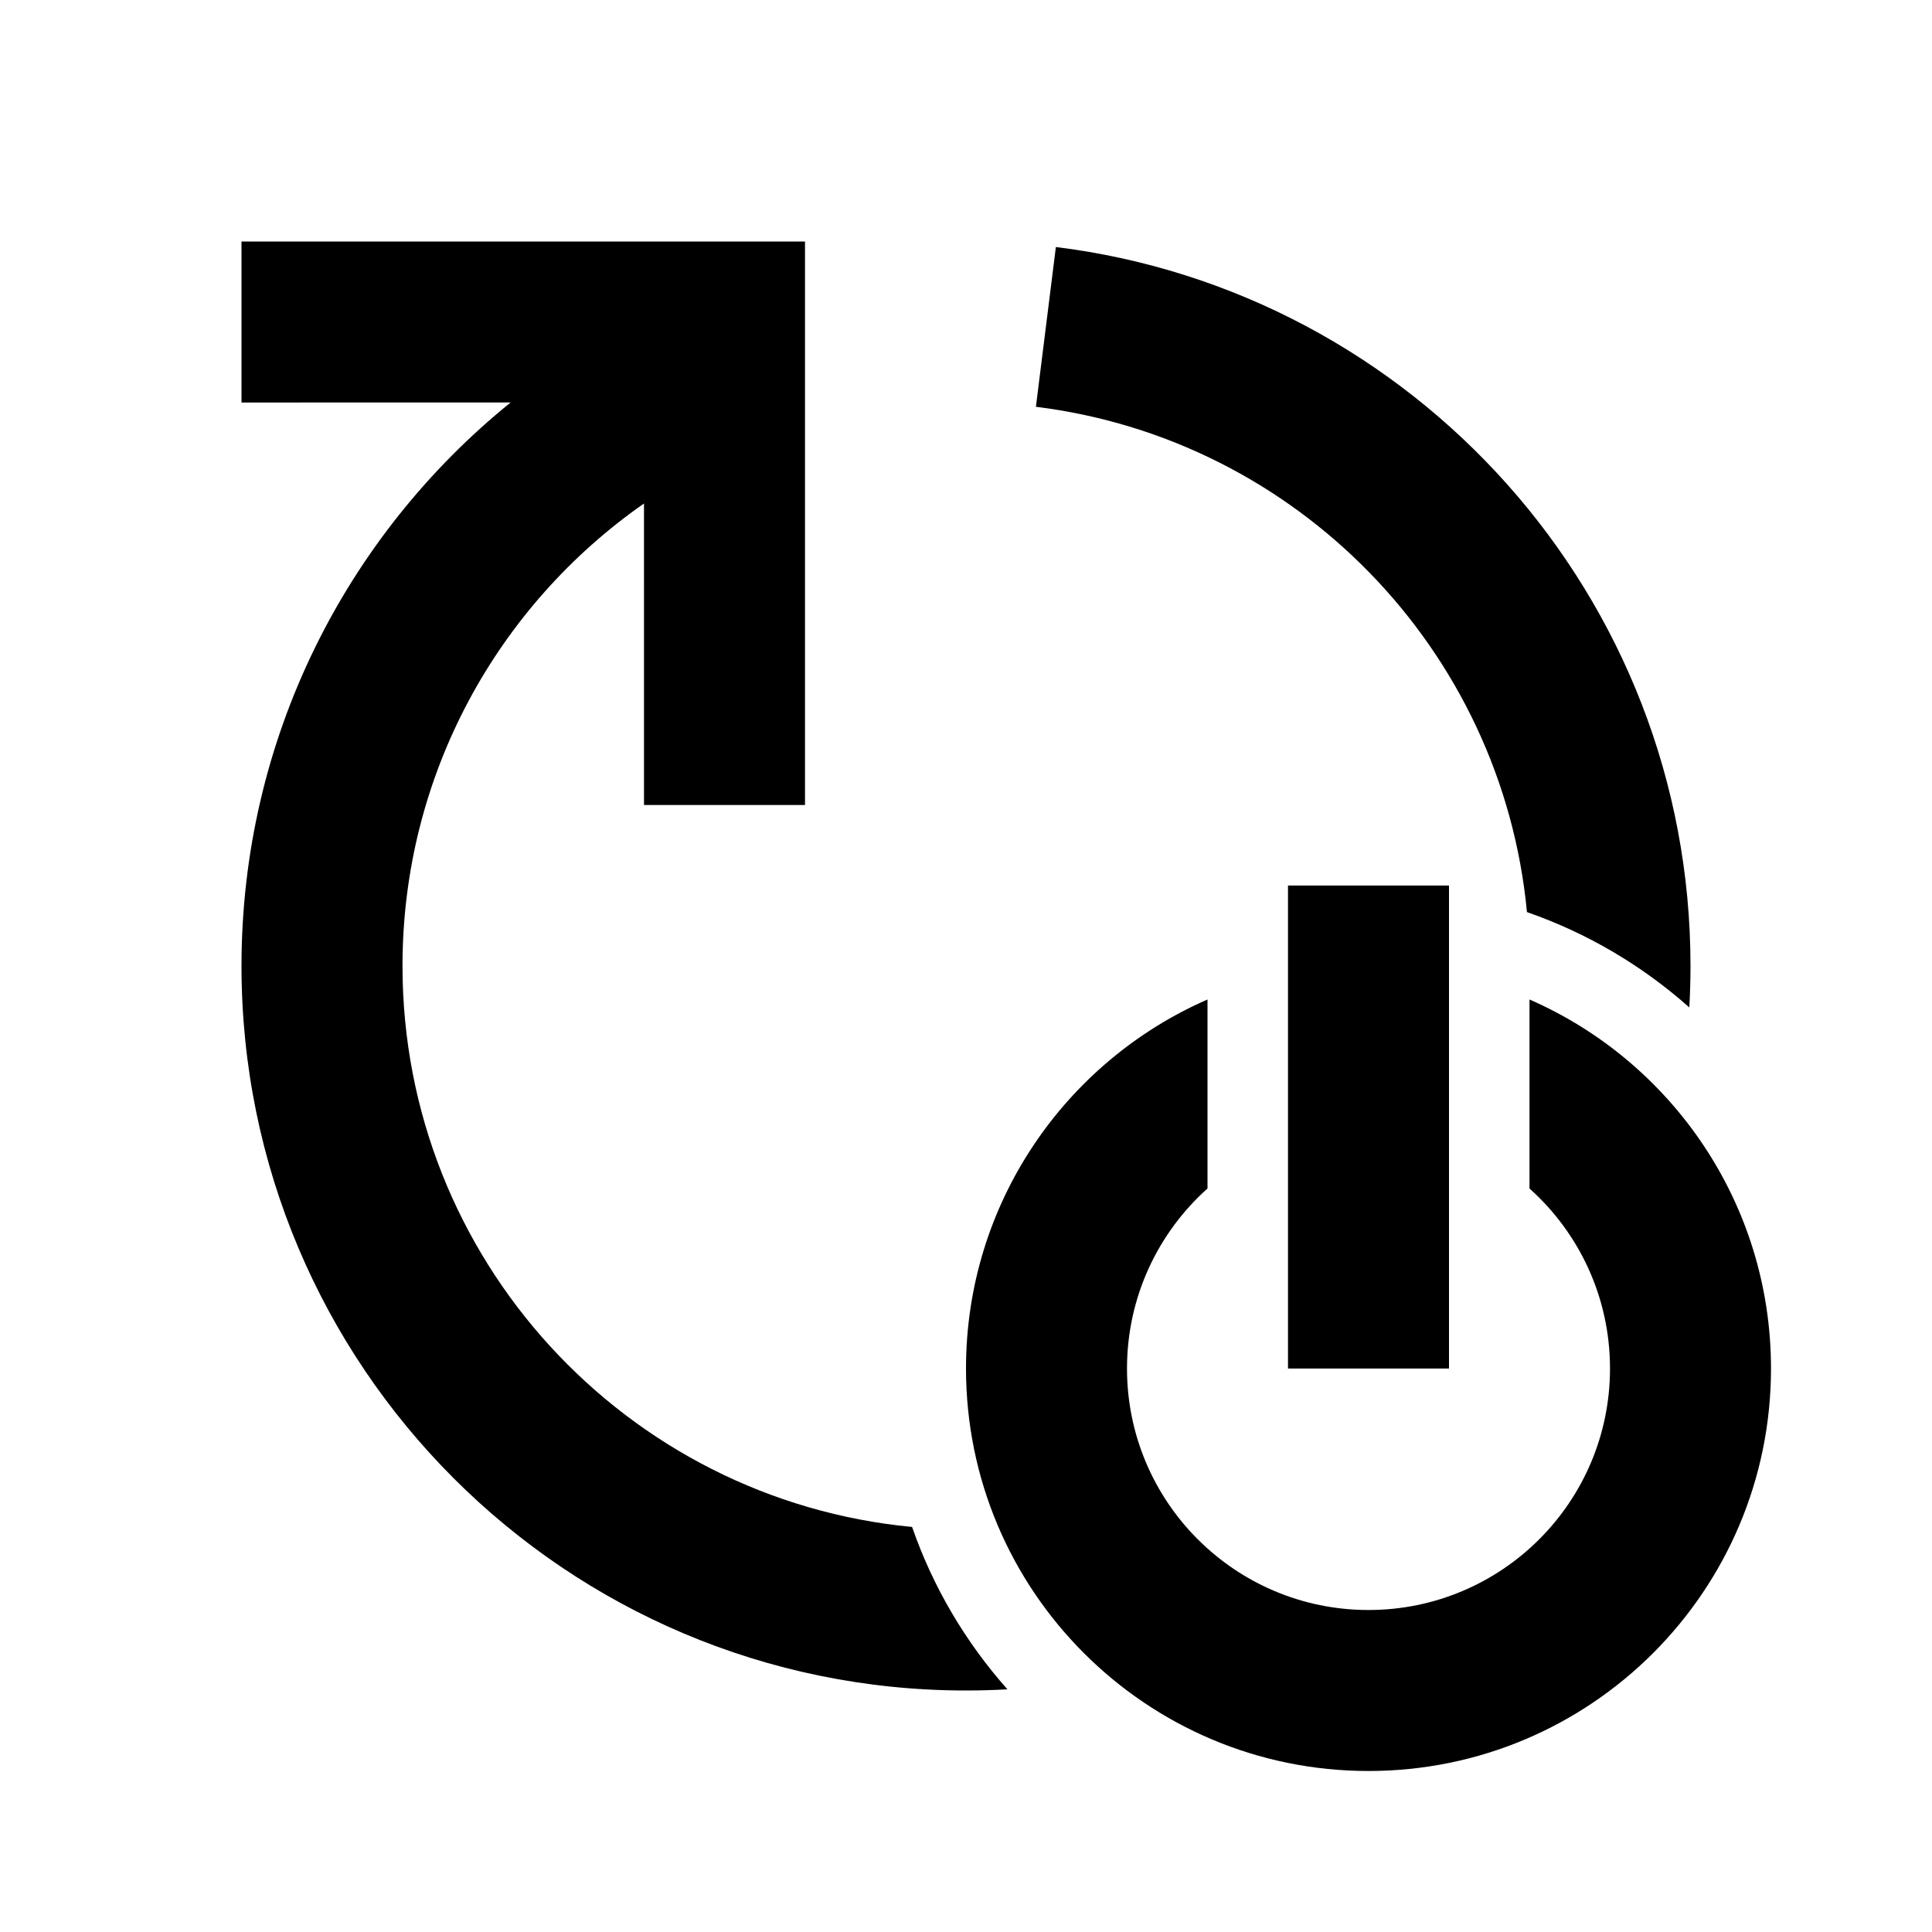
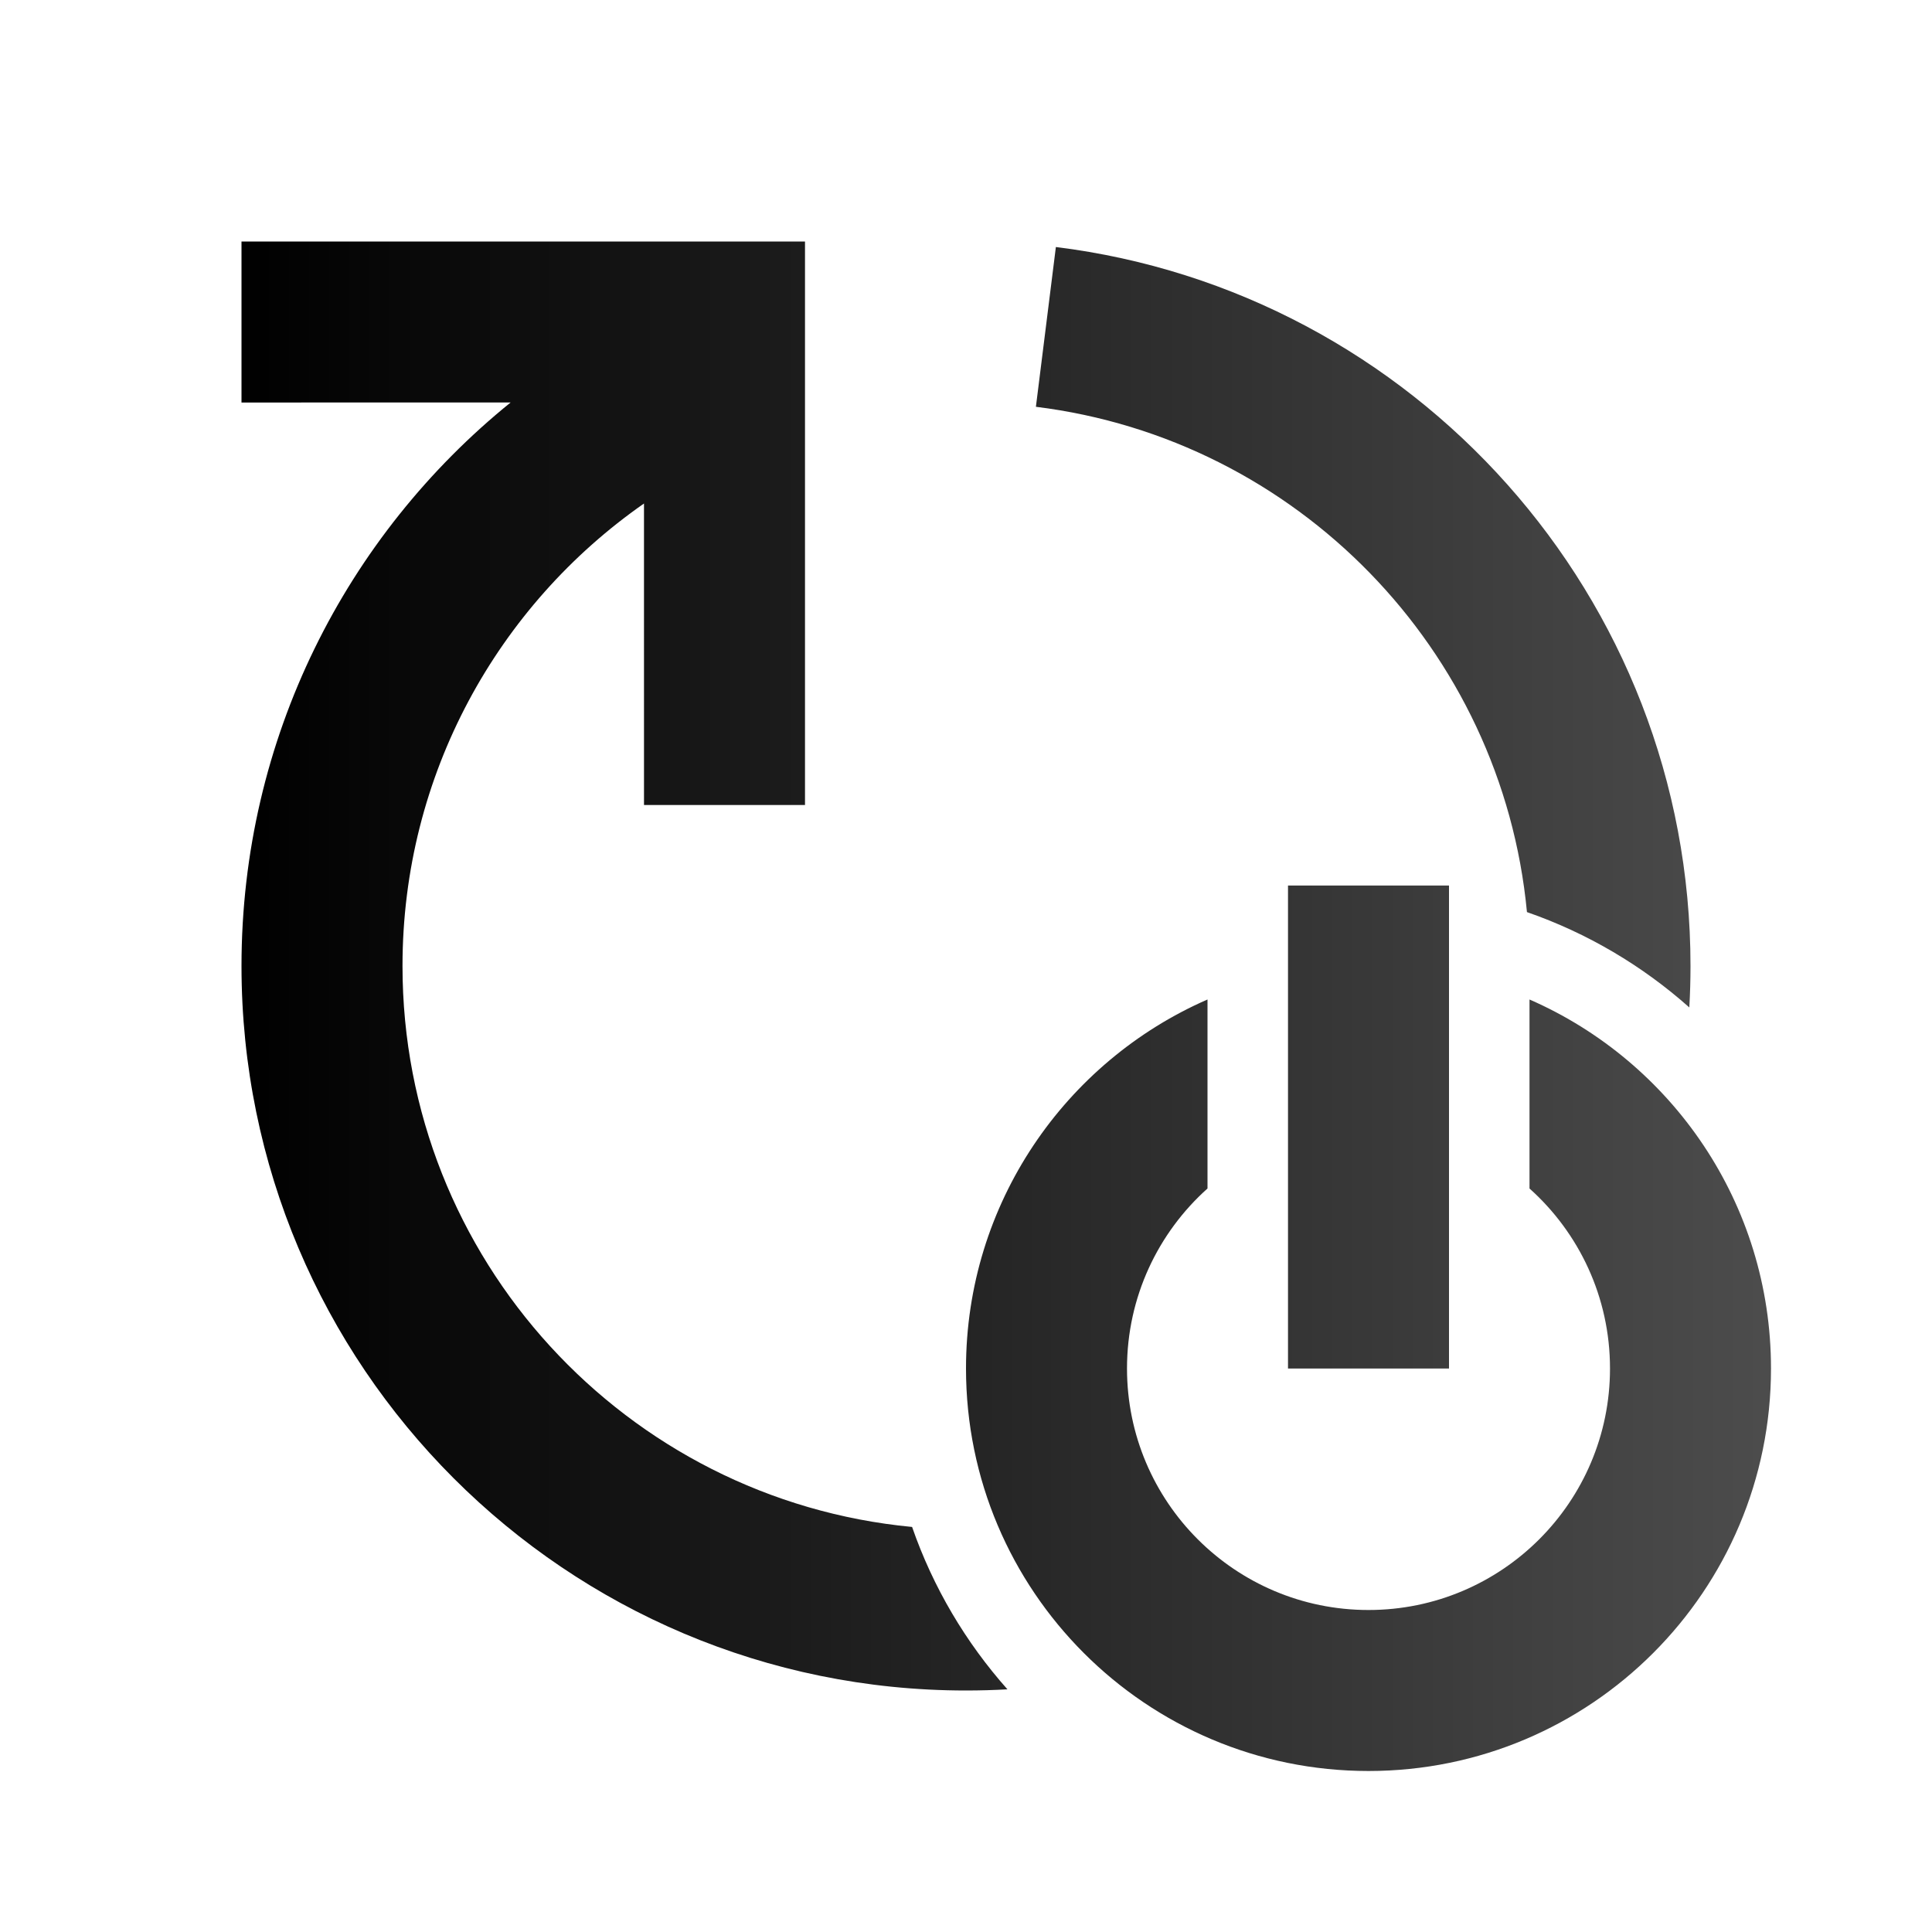
- <svg xmlns="http://www.w3.org/2000/svg" width="200" height="200" viewBox="0 0 512 512">
-   <path fill="#000000" fill-rule="evenodd" d="M320 264.876v50.087c-13.093 11.72-21.333 28.75-21.333 47.704c0 35.346 28.653 64 64 64c35.346 0 64-28.654 64-64c0-18.954-8.24-35.984-21.332-47.703v-50.088c37.672 16.46 63.998 54.051 63.998 97.79c0 58.911-47.756 106.667-106.666 106.667S256 421.577 256 362.667c0-43.74 26.327-81.331 64-97.791M213.333 64v149.333h-42.666l-.003-79.898c-38.686 26.986-63.997 71.82-63.997 122.565c0 77.656 59.274 141.468 135.046 148.657c5.564 16.03 14.225 30.611 25.27 43.034Q261.53 448 256 448c-106.039 0-192-85.961-192-192c0-60.316 27.813-114.136 71.313-149.335L64 106.667V64zM384 234.667v128h-42.667v-128zM279.818 65.463C374.618 77.193 448 158.026 448 256q0 5.53-.314 10.98c-12.418-11.042-27-19.703-43.027-25.266c-6.61-69.652-61.063-125.364-130.134-133.91Z" />
+ <svg xmlns="http://www.w3.org/2000/svg" width="512" height="512" viewBox="0 0 512 512">
+   <defs>
+     <linearGradient id="grelierGaugeGrad" x1="1" y1="0" x2="0" y2="0">
+       <stop offset="0%" stop-color="currentColor" stop-opacity="0.7" />
+       <stop offset="100%" stop-color="currentColor" stop-opacity="1" />
+     </linearGradient>
+   </defs>
+   <path fill="url(#grelierGaugeGrad)" fill-rule="evenodd" d="M320 264.876v50.087c-13.093 11.72-21.333 28.75-21.333 47.704c0 35.346 28.653 64 64 64c35.346 0 64-28.654 64-64c0-18.954-8.24-35.984-21.332-47.703v-50.088c37.672 16.46 63.998 54.051 63.998 97.79c0 58.911-47.756 106.667-106.666 106.667S256 421.577 256 362.667c0-43.74 26.327-81.331 64-97.791M213.333 64v149.333h-42.666l-.003-79.898c-38.686 26.986-63.997 71.82-63.997 122.565c0 77.656 59.274 141.468 135.046 148.657c5.564 16.03 14.225 30.611 25.27 43.034Q261.53 448 256 448c-106.039 0-192-85.961-192-192c0-60.316 27.813-114.136 71.313-149.335L64 106.667V64zM384 234.667v128h-42.667v-128zM279.818 65.463C374.618 77.193 448 158.026 448 256q0 5.53-.314 10.98c-12.418-11.042-27-19.703-43.027-25.266c-6.61-69.652-61.063-125.364-130.134-133.91Z" />
</svg>
